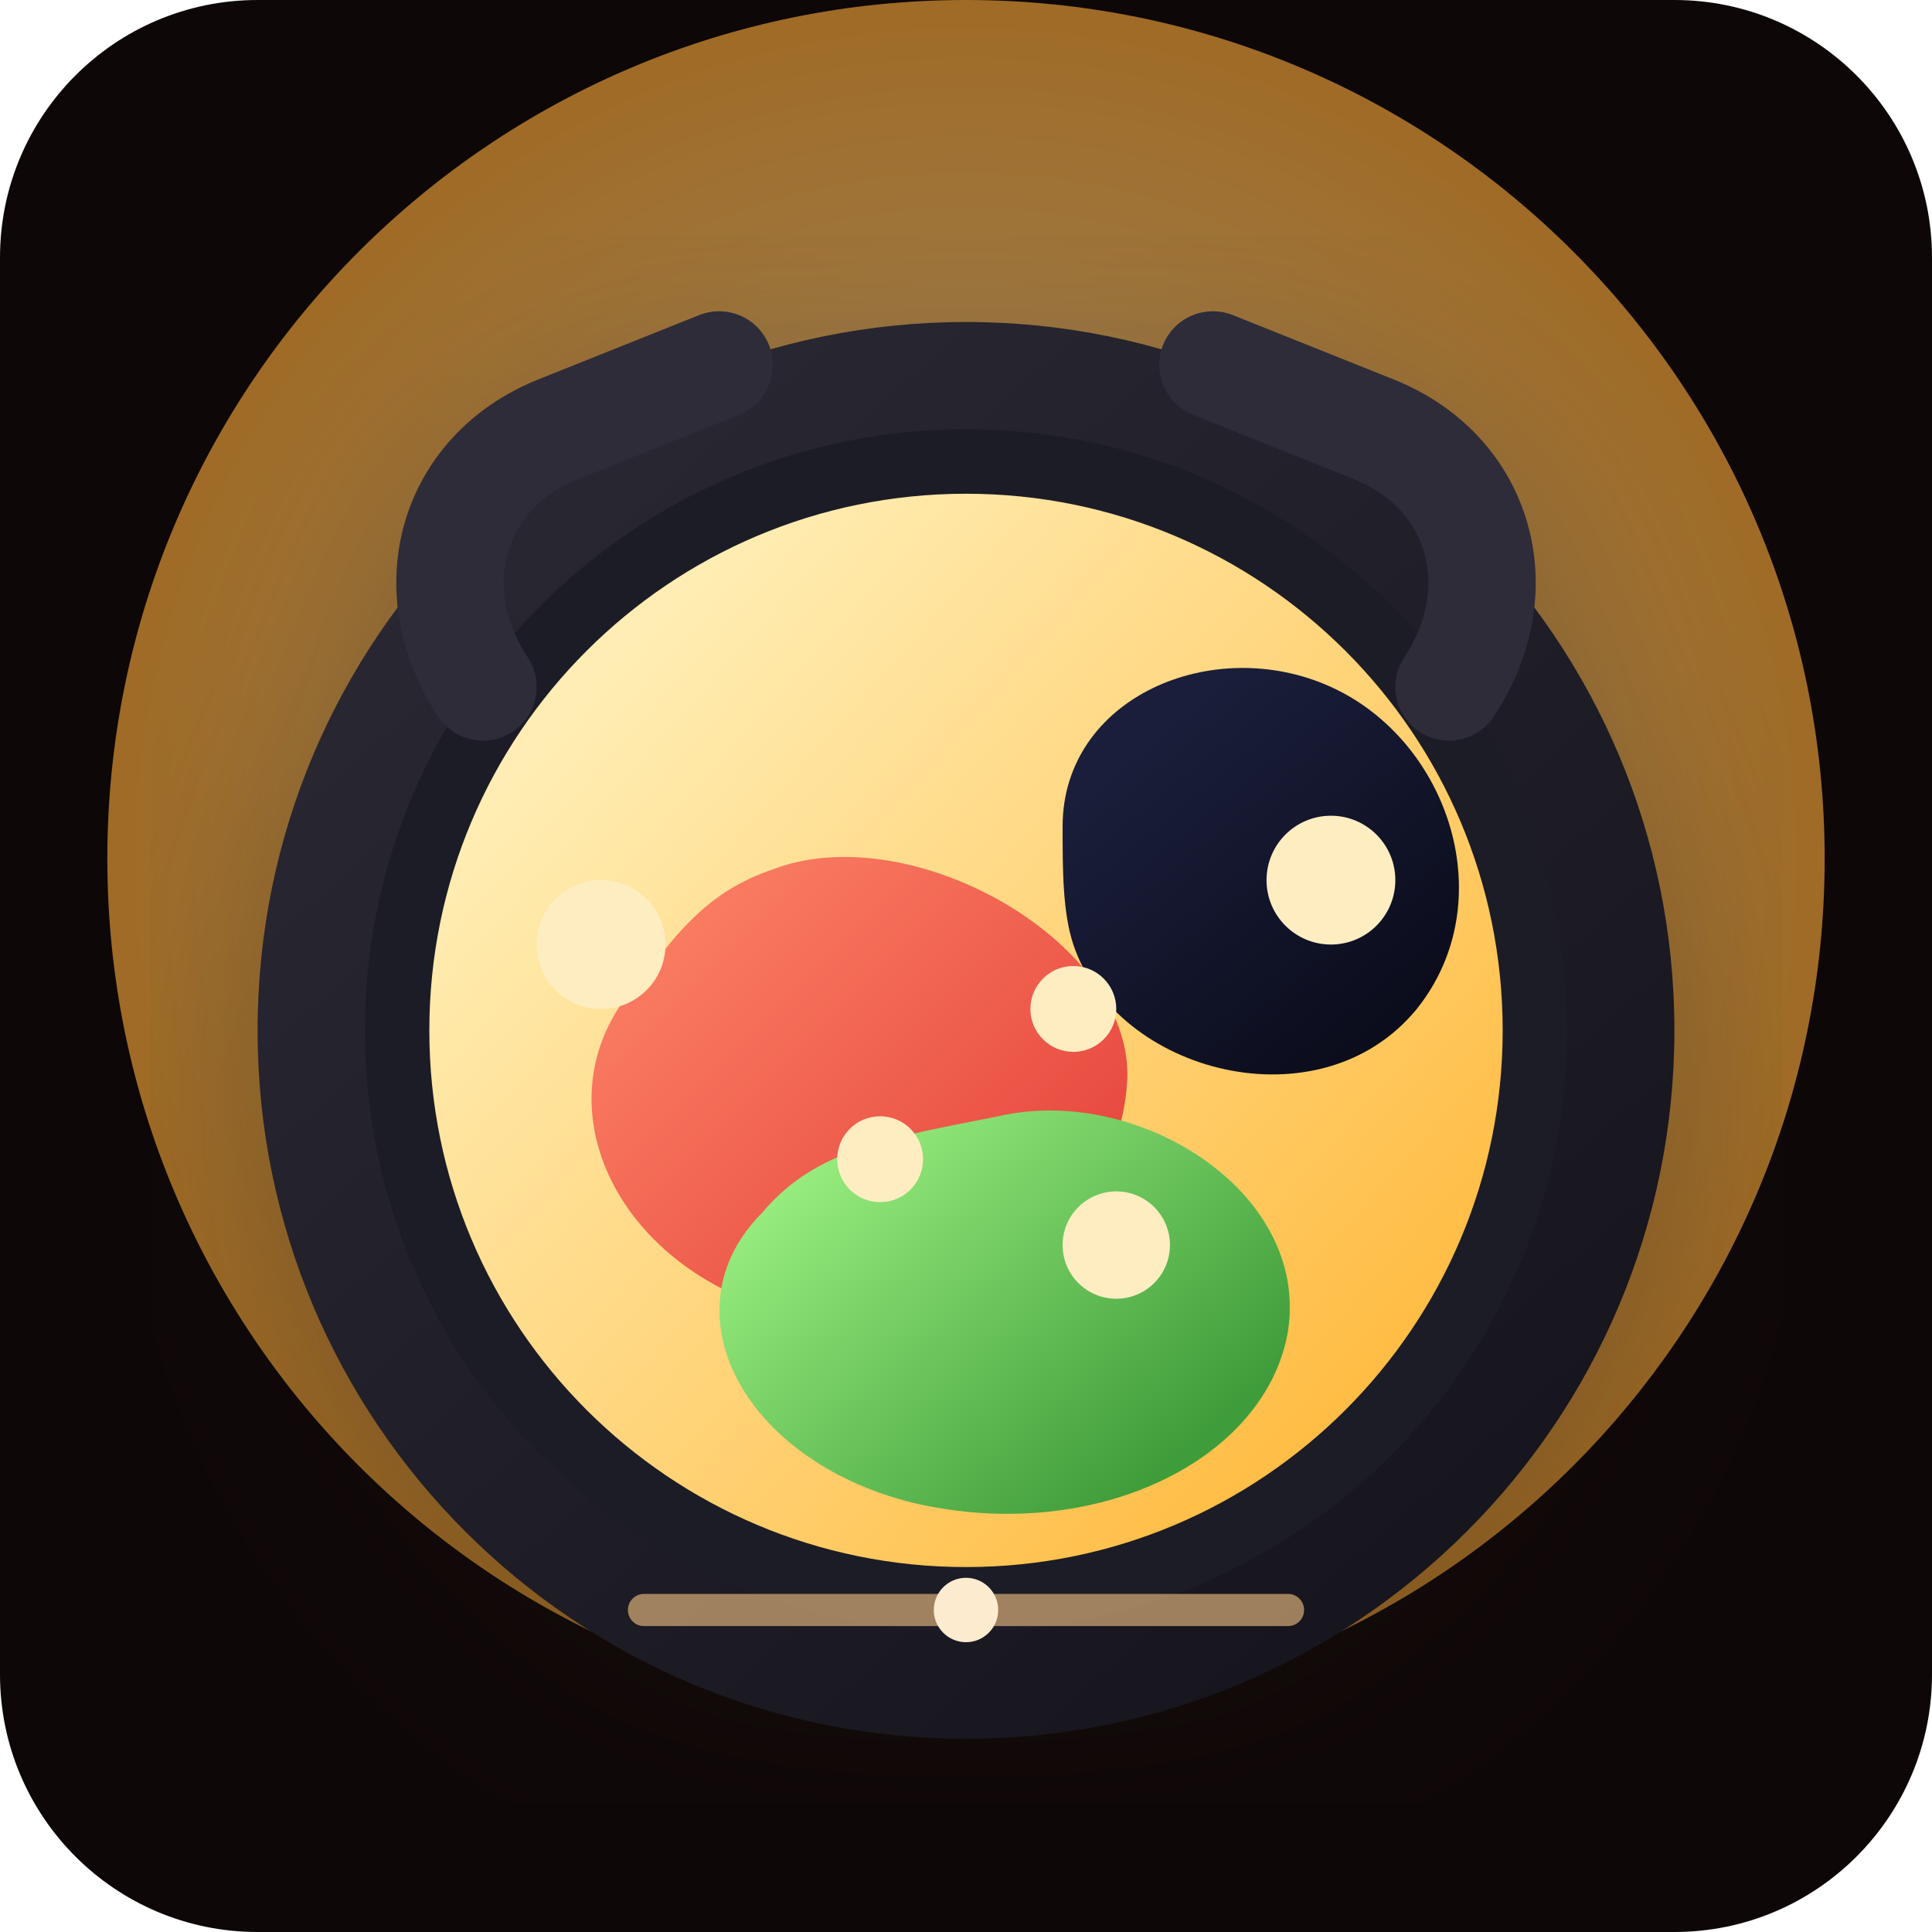
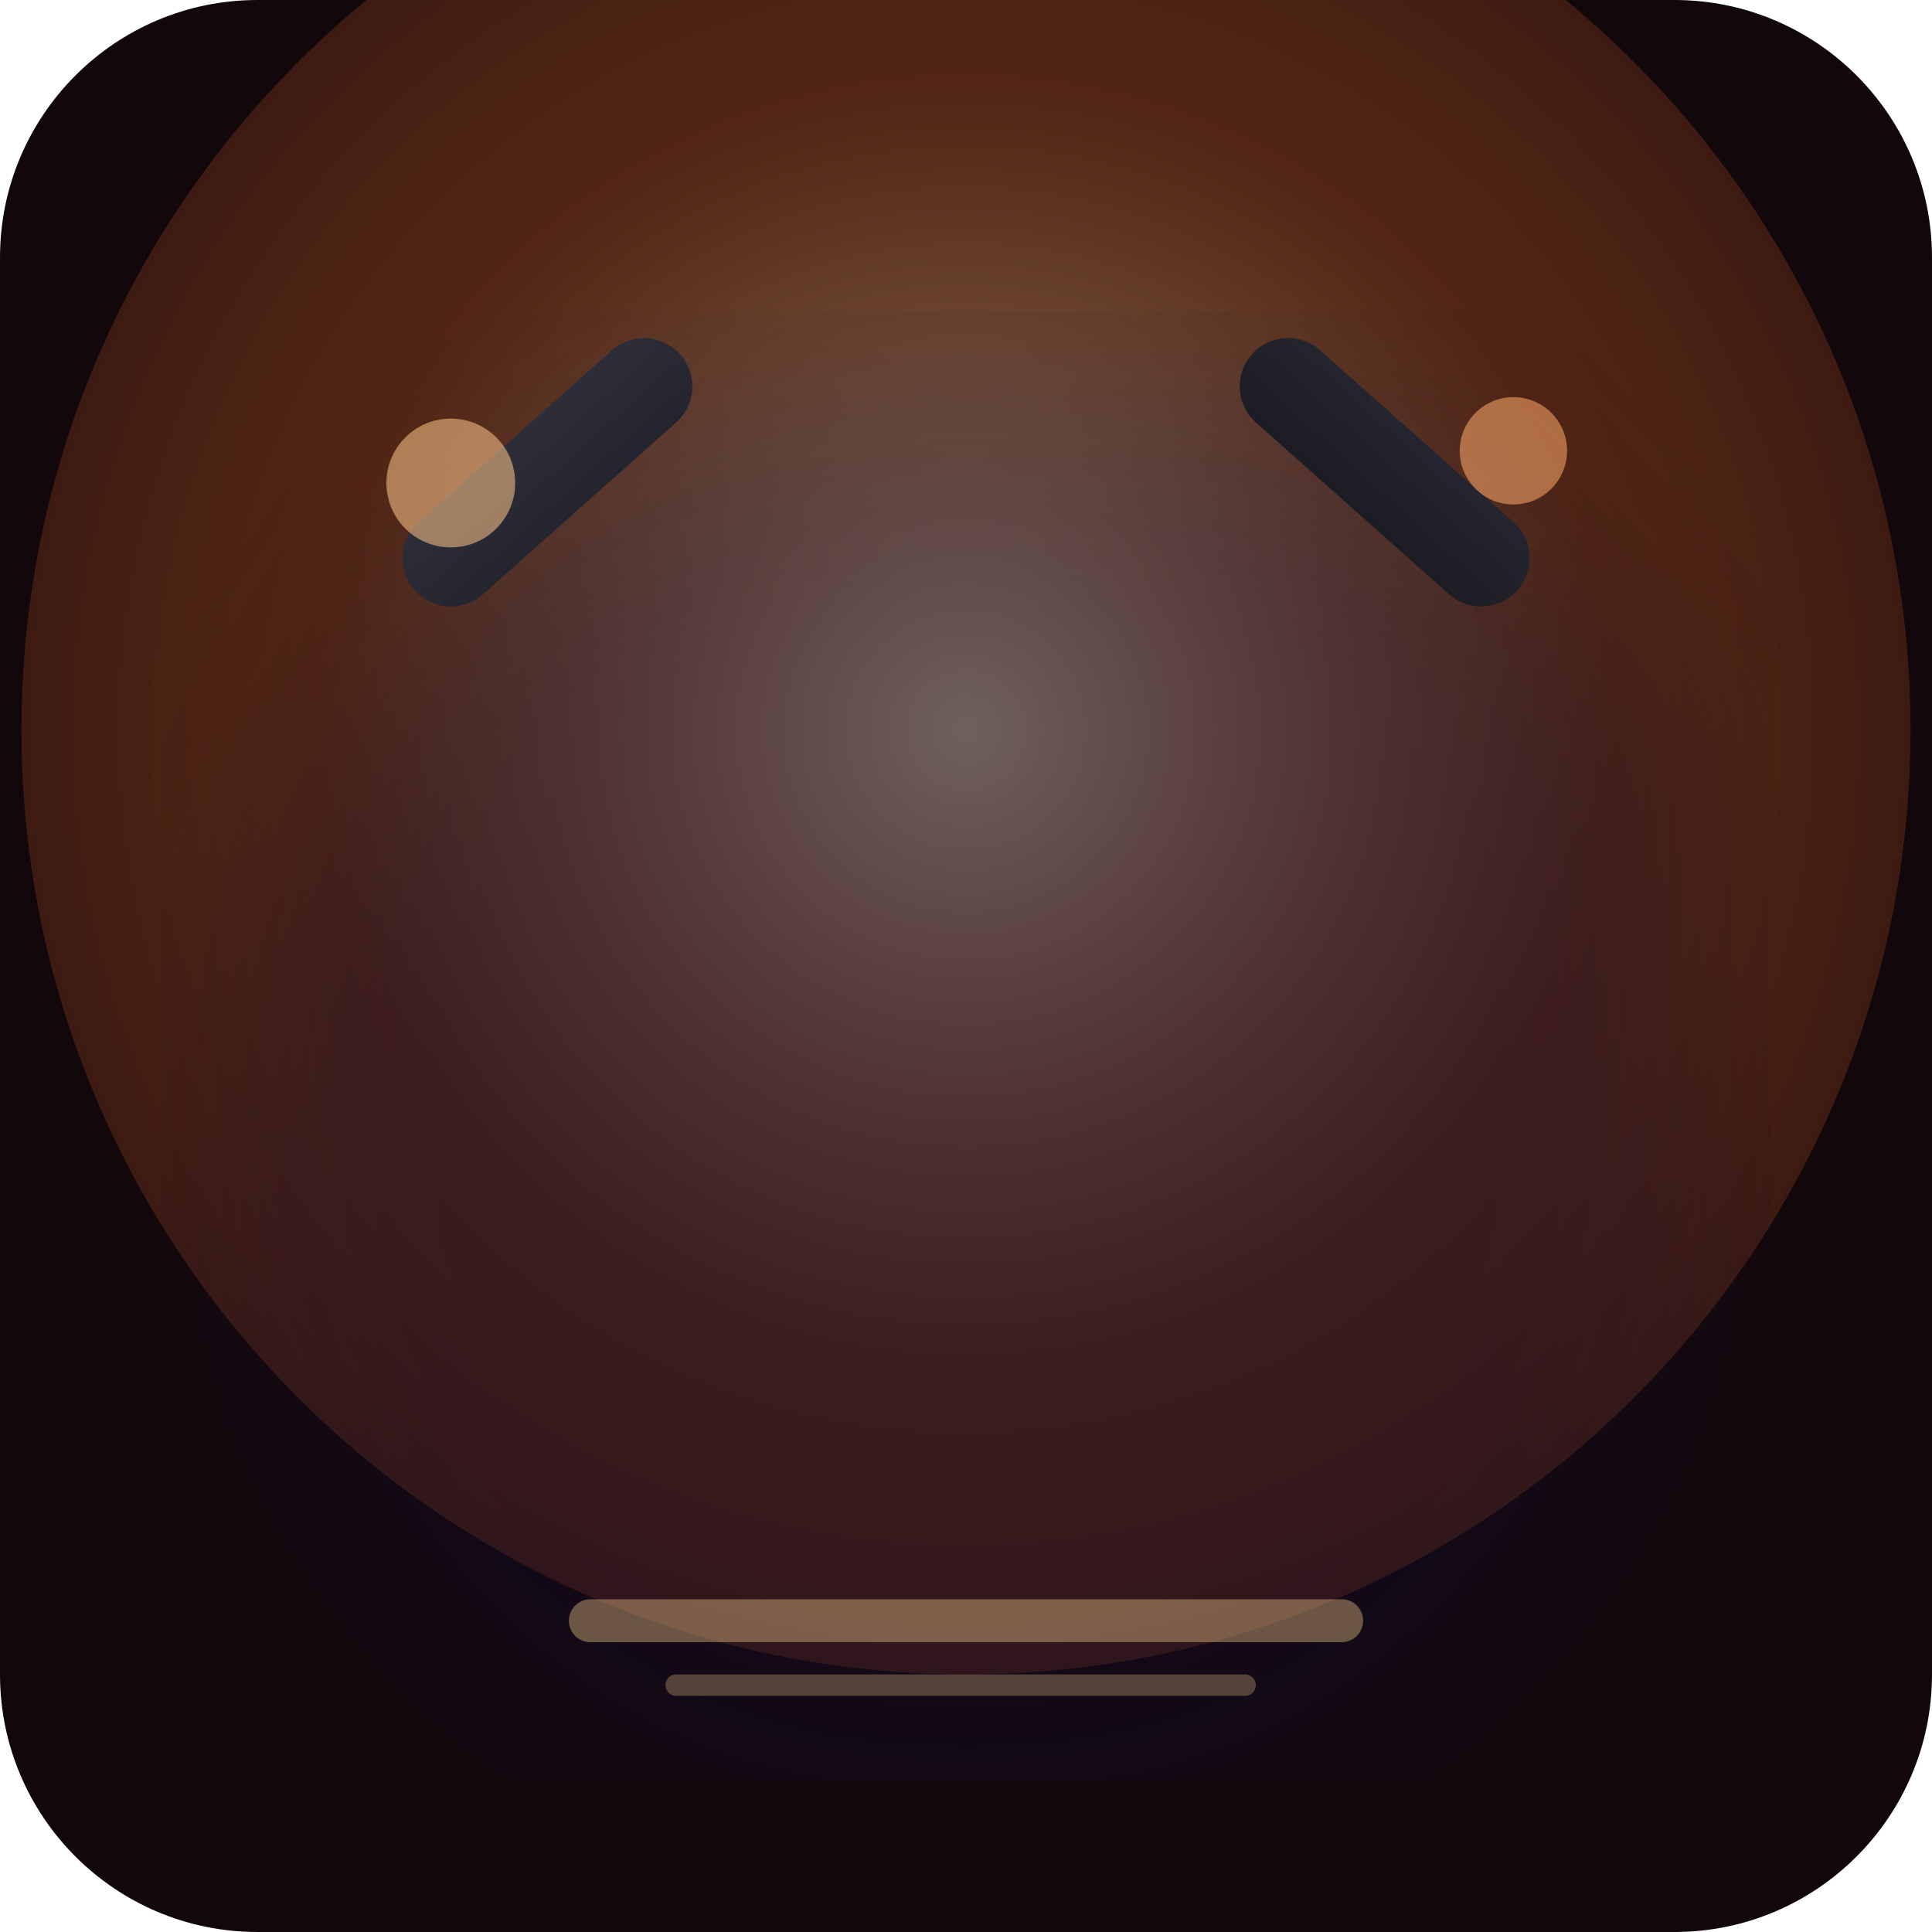
<svg xmlns="http://www.w3.org/2000/svg" width="360" height="360" viewBox="0 0 360 360" fill="none">
  <defs>
-     <radialGradient id="paellaGlow" cx="0" cy="0" r="1" gradientUnits="userSpaceOnUse" gradientTransform="translate(180 160) scale(200)">
-       <stop offset="0" stop-color="#FFE7B2" />
-       <stop offset="1" stop-color="#FF9F1C" />
+     <radialGradient id="duskGlow" cx="0" cy="0" r="1" gradientUnits="userSpaceOnUse" gradientTransform="translate(180 136) scale(220)">
+       <stop offset="0" stop-color="#FFE8BE" />
+       <stop offset="0.55" stop-color="#C15A24" stop-opacity="0.6" />
+       <stop offset="1" stop-color="#240C12" />
    </radialGradient>
-     <linearGradient id="pan" x1="64" y1="56" x2="296" y2="320" gradientUnits="userSpaceOnUse">
-       <stop stop-color="#2C2A35" />
-       <stop offset="1" stop-color="#14121A" />
+     <linearGradient id="panBody" x1="80" y1="80" x2="280" y2="312" gradientUnits="userSpaceOnUse">
+       <stop offset="0" stop-color="#4A4E5E" />
+       <stop offset="0.5" stop-color="#232531" />
+       <stop offset="1" stop-color="#11111A" />
    </linearGradient>
-     <linearGradient id="rice" x1="108" y1="132" x2="252" y2="260" gradientUnits="userSpaceOnUse">
-       <stop stop-color="#FFEDB3" />
-       <stop offset="1" stop-color="#FFBD45" />
+     <radialGradient id="panInner" cx="0" cy="0" r="1" gradientUnits="userSpaceOnUse" gradientTransform="translate(180 190) scale(124)">
+       <stop offset="0" stop-color="#1B1C26" />
+       <stop offset="1" stop-color="#05050C" />
+     </radialGradient>
+     <radialGradient id="saffronRice" cx="0" cy="0" r="1" gradientUnits="userSpaceOnUse" gradientTransform="translate(180 190) scale(114)">
+       <stop offset="0" stop-color="#FFEFC0" />
+       <stop offset="0.35" stop-color="#FFD765" />
+       <stop offset="0.75" stop-color="#F69A24" />
+       <stop offset="1" stop-color="#D05C17" />
+     </radialGradient>
+     <radialGradient id="riceHighlight" cx="0" cy="0" r="1" gradientUnits="userSpaceOnUse" gradientTransform="translate(156 168) rotate(22) scale(96 84)">
+       <stop offset="0" stop-color="#FFFFFF" stop-opacity="0.5" />
+       <stop offset="1" stop-color="#FFCD52" stop-opacity="0" />
+     </radialGradient>
+     <linearGradient id="shrimpBody" x1="104" y1="214" x2="232" y2="294" gradientUnits="userSpaceOnUse">
+       <stop offset="0" stop-color="#FFC0A8" />
+       <stop offset="0.45" stop-color="#F0774F" />
+       <stop offset="1" stop-color="#A33021" />
    </linearGradient>
-     <linearGradient id="shrimp" x1="96" y1="168" x2="180" y2="252" gradientUnits="userSpaceOnUse">
-       <stop stop-color="#FF8A6C" />
-       <stop offset="1" stop-color="#E6453C" />
+     <radialGradient id="shrimpGloss" cx="0" cy="0" r="1" gradientUnits="userSpaceOnUse" gradientTransform="translate(142 242) rotate(14) scale(34)">
+       <stop offset="0" stop-color="#FFE0D4" />
+       <stop offset="1" stop-color="#F07850" stop-opacity="0" />
+     </radialGradient>
+     <radialGradient id="musselShell" cx="0" cy="0" r="1" gradientUnits="userSpaceOnUse" gradientTransform="translate(248 168) rotate(24) scale(56 58)">
+       <stop offset="0" stop-color="#5E6379" />
+       <stop offset="0.6" stop-color="#202231" />
+       <stop offset="1" stop-color="#080811" />
+     </radialGradient>
+     <radialGradient id="musselInner" cx="0" cy="0" r="1" gradientUnits="userSpaceOnUse" gradientTransform="translate(252 174) scale(28)">
+       <stop offset="0" stop-color="#FFEDC8" />
+       <stop offset="1" stop-color="#E68A2A" />
+     </radialGradient>
+     <radialGradient id="pepper" cx="0" cy="0" r="1" gradientUnits="userSpaceOnUse" gradientTransform="translate(138 146) rotate(16) scale(48 42)">
+       <stop offset="0" stop-color="#FFAD9B" />
+       <stop offset="0.5" stop-color="#FF6D53" />
+       <stop offset="1" stop-color="#AA281F" />
+     </radialGradient>
+     <radialGradient id="lemon" cx="0" cy="0" r="1" gradientUnits="userSpaceOnUse" gradientTransform="translate(232 228) rotate(18) scale(46)">
+       <stop offset="0" stop-color="#FFF6D6" />
+       <stop offset="0.5" stop-color="#FFE37E" />
+       <stop offset="1" stop-color="#E2A21C" />
+     </radialGradient>
+     <linearGradient id="handle" x1="84" y1="86" x2="120" y2="126" gradientUnits="userSpaceOnUse">
+       <stop offset="0" stop-color="#2F303D" />
+       <stop offset="1" stop-color="#141419" />
    </linearGradient>
-     <linearGradient id="mussel" x1="220" y1="132" x2="280" y2="204" gradientUnits="userSpaceOnUse">
-       <stop stop-color="#1A1E3A" />
-       <stop offset="1" stop-color="#060712" />
+     <linearGradient id="handle2" x1="300" y1="82" x2="260" y2="126" gradientUnits="userSpaceOnUse">
+       <stop offset="0" stop-color="#2F303D" />
+       <stop offset="1" stop-color="#141419" />
    </linearGradient>
-     <linearGradient id="peas" x1="150" y1="212" x2="210" y2="280" gradientUnits="userSpaceOnUse">
-       <stop stop-color="#9BF080" />
-       <stop offset="1" stop-color="#3F9C3A" />
-     </linearGradient>
-     <filter id="panShadow" x="28" y="44" width="304" height="292" filterUnits="userSpaceOnUse" color-interpolation-filters="sRGB">
-       <feOffset dy="12" />
-       <feGaussianBlur stdDeviation="18" />
-       <feColorMatrix type="matrix" values="0 0 0 0 0.12 0 0 0 0 0.08 0 0 0 0 0.04 0 0 0 0.28 0" />
-       <feBlend in="SourceGraphic" result="shape" />
+     <filter id="panShadow" x="30" y="40" width="300" height="292" filterUnits="userSpaceOnUse" color-interpolation-filters="sRGB">
+       <feGaussianBlur stdDeviation="18" result="blur" />
+       <feOffset dy="18" in="blur" result="offset" />
+       <feColorMatrix in="offset" type="matrix" values="0 0 0 0 0.08 0 0 0 0 0.05 0 0 0 0 0.18 0 0 0 0.35 0" />
    </filter>
+     <pattern id="riceTexture" patternUnits="userSpaceOnUse" width="14" height="14" patternTransform="rotate(18)">
+       <rect width="14" height="14" fill="none" />
+       <ellipse cx="3" cy="4" rx="2" ry="3" fill="#FFE9AD" opacity="0.7" />
+       <ellipse cx="10" cy="6" rx="2.2" ry="3.2" fill="#FFCB63" opacity="0.8" />
+       <ellipse cx="6" cy="11" rx="2" ry="3" fill="#FFBE4E" opacity="0.6" />
+     </pattern>
  </defs>
-   <rect width="360" height="360" rx="48" fill="#0E0708" />
-   <circle cx="180" cy="160" r="160" fill="url(#paellaGlow)" opacity="0.6" />
+   <rect width="360" height="360" rx="48" fill="#12080B" />
+   <circle cx="180" cy="136" r="176" fill="url(#duskGlow)" opacity="0.6" />
  <g filter="url(#panShadow)">
-     <circle cx="180" cy="192" r="132" fill="url(#pan)" />
-     <circle cx="180" cy="192" r="112" fill="#1C1C26" />
-     <circle cx="180" cy="192" r="100" fill="url(#rice)" />
-     <path d="M120 182C100 202 112 234 144 244C176 254 208 230 210 202C212 176 170 152 144 162C132 166 126 174 120 182Z" fill="url(#shrimp)" />
-     <path d="M198 154C198 130 226 118 248 128C270 138 280 168 264 188C246 210 208 200 200 176C198 170 198 162 198 154Z" fill="url(#mussel)" />
-     <path d="M142 226C124 244 138 272 170 280C204 288 236 272 240 248C244 222 212 202 186 208C166 212 152 214 142 226Z" fill="url(#peas)" />
-     <circle cx="112" cy="176" r="12" fill="#FFEDC2" />
-     <circle cx="248" cy="164" r="12" fill="#FFEDC2" />
-     <circle cx="208" cy="232" r="10" fill="#FFEDC2" />
-     <circle cx="164" cy="216" r="8" fill="#FFEDC2" />
-     <circle cx="200" cy="188" r="8" fill="#FFEDC2" />
-     <path d="M90 128C78 110 84 88 104 80L134 68" stroke="#2E2C38" stroke-width="20" stroke-linecap="round" />
-     <path d="M270 128C282 110 276 88 256 80L226 68" stroke="#2E2C38" stroke-width="20" stroke-linecap="round" />
+     <circle cx="180" cy="194" r="138" fill="url(#panBody)" />
+     <circle cx="180" cy="194" r="120" fill="url(#panInner)" />
+     <circle cx="180" cy="194" r="110" fill="url(#saffronRice)" />
+     <circle cx="180" cy="194" r="108" fill="url(#riceTexture)" opacity="0.5" />
+     <path d="M110 188C106 210 120 236 148 246C178 258 212 246 226 220C240 194 224 160 194 148C168 138 118 144 110 188Z" fill="url(#pepper)" opacity="0.82" />
+     <path d="M124 224C106 246 118 278 150 288C186 300 232 278 244 246C254 220 224 206 198 210C170 214 140 200 124 224Z" fill="url(#shrimpBody)" />
+     <path d="M118 226C132 226 150 234 162 250C174 266 174 286 162 296" stroke="#89241D" stroke-width="6" stroke-linecap="round" opacity="0.5" />
+     <path d="M144 214C180 216 212 204 230 184" stroke="#F9AA87" stroke-width="8" stroke-linecap="round" opacity="0.4" />
+     <path d="M160 210C184 218 206 244 206 268" stroke="#FDD6C4" stroke-width="7" stroke-linecap="round" opacity="0.35" />
+     <path d="M140 230C132 250 140 268 160 274" stroke="#EAA18A" stroke-width="6" stroke-linecap="round" opacity="0.5" />
+     <circle cx="152" cy="238" r="40" fill="url(#shrimpGloss)" />
+     <path d="M228 144C224 116 246 92 272 92C300 92 322 118 314 144C304 180 246 186 232 156C228 148 230 152 228 144Z" fill="url(#musselShell)" />
+     <ellipse cx="256" cy="156" rx="34" ry="30" fill="url(#musselInner)" />
+     <path d="M246 148C244 138 250 126 264 120" stroke="#FFE7B8" stroke-width="6" stroke-linecap="round" opacity="0.65" />
+     <path d="M214 142C222 122 250 110 276 114" stroke="#353949" stroke-width="16" stroke-linecap="round" opacity="0.8" />
+     <path d="M90 140C78 120 84 94 104 84L136 70" stroke="#353949" stroke-width="20" stroke-linecap="round" />
+     <path d="M272 132C284 110 280 86 260 76L226 64" stroke="#353949" stroke-width="20" stroke-linecap="round" />
+     <circle cx="232" cy="228" r="44" fill="url(#lemon)" />
+     <path d="M232 188C256 196 268 224 258 248C248 274 220 286 196 276" stroke="#A76910" stroke-width="6" stroke-linecap="round" opacity="0.45" />
+     <path d="M232 228C248 228 262 238 268 252" stroke="#FEE7AB" stroke-width="6" stroke-linecap="round" opacity="0.6" />
+     <path d="M226 244C210 244 196 236 186 222" stroke="#FDE8BB" stroke-width="6" stroke-linecap="round" opacity="0.45" />
+     <circle cx="208" cy="198" r="10" fill="#FFE9B5" />
+     <circle cx="170" cy="184" r="8" fill="#FFE9B5" />
+     <circle cx="146" cy="210" r="6" fill="#FFE3A0" />
+     <path d="M92 192C90 220 110 248 140 256" stroke="#B2431F" stroke-width="8" stroke-linecap="round" opacity="0.35" />
+     <path d="M212 264C236 272 258 272 276 262" stroke="#E6BF60" stroke-width="8" stroke-linecap="round" opacity="0.45" />
+     <path d="M110 162C102 178 108 200 124 208" stroke="#FFB76D" stroke-width="6" stroke-linecap="round" opacity="0.45" />
+     <circle cx="180" cy="168" r="84" fill="url(#riceHighlight)" />
  </g>
-   <path d="M120 300H240" stroke="#F9C787" stroke-width="6" stroke-linecap="round" opacity="0.6" />
-   <circle cx="180" cy="300" r="6" fill="#FDEBD0" />
+   <path d="M110 302H250" stroke="#F0C98A" stroke-width="8" stroke-linecap="round" opacity="0.4" />
+   <path d="M126 314H232" stroke="#F0C98A" stroke-width="4" stroke-linecap="round" opacity="0.3" />
+   <path d="M84 104L120 72" stroke="url(#handle)" stroke-width="18" stroke-linecap="round" />
+   <path d="M276 104L240 72" stroke="url(#handle2)" stroke-width="18" stroke-linecap="round" />
+   <g opacity="0.55">
+     <circle cx="84" cy="90" r="12" fill="#FFC68A" />
+     <circle cx="282" cy="84" r="10" fill="#FFAA6A" />
+   </g>
</svg>
